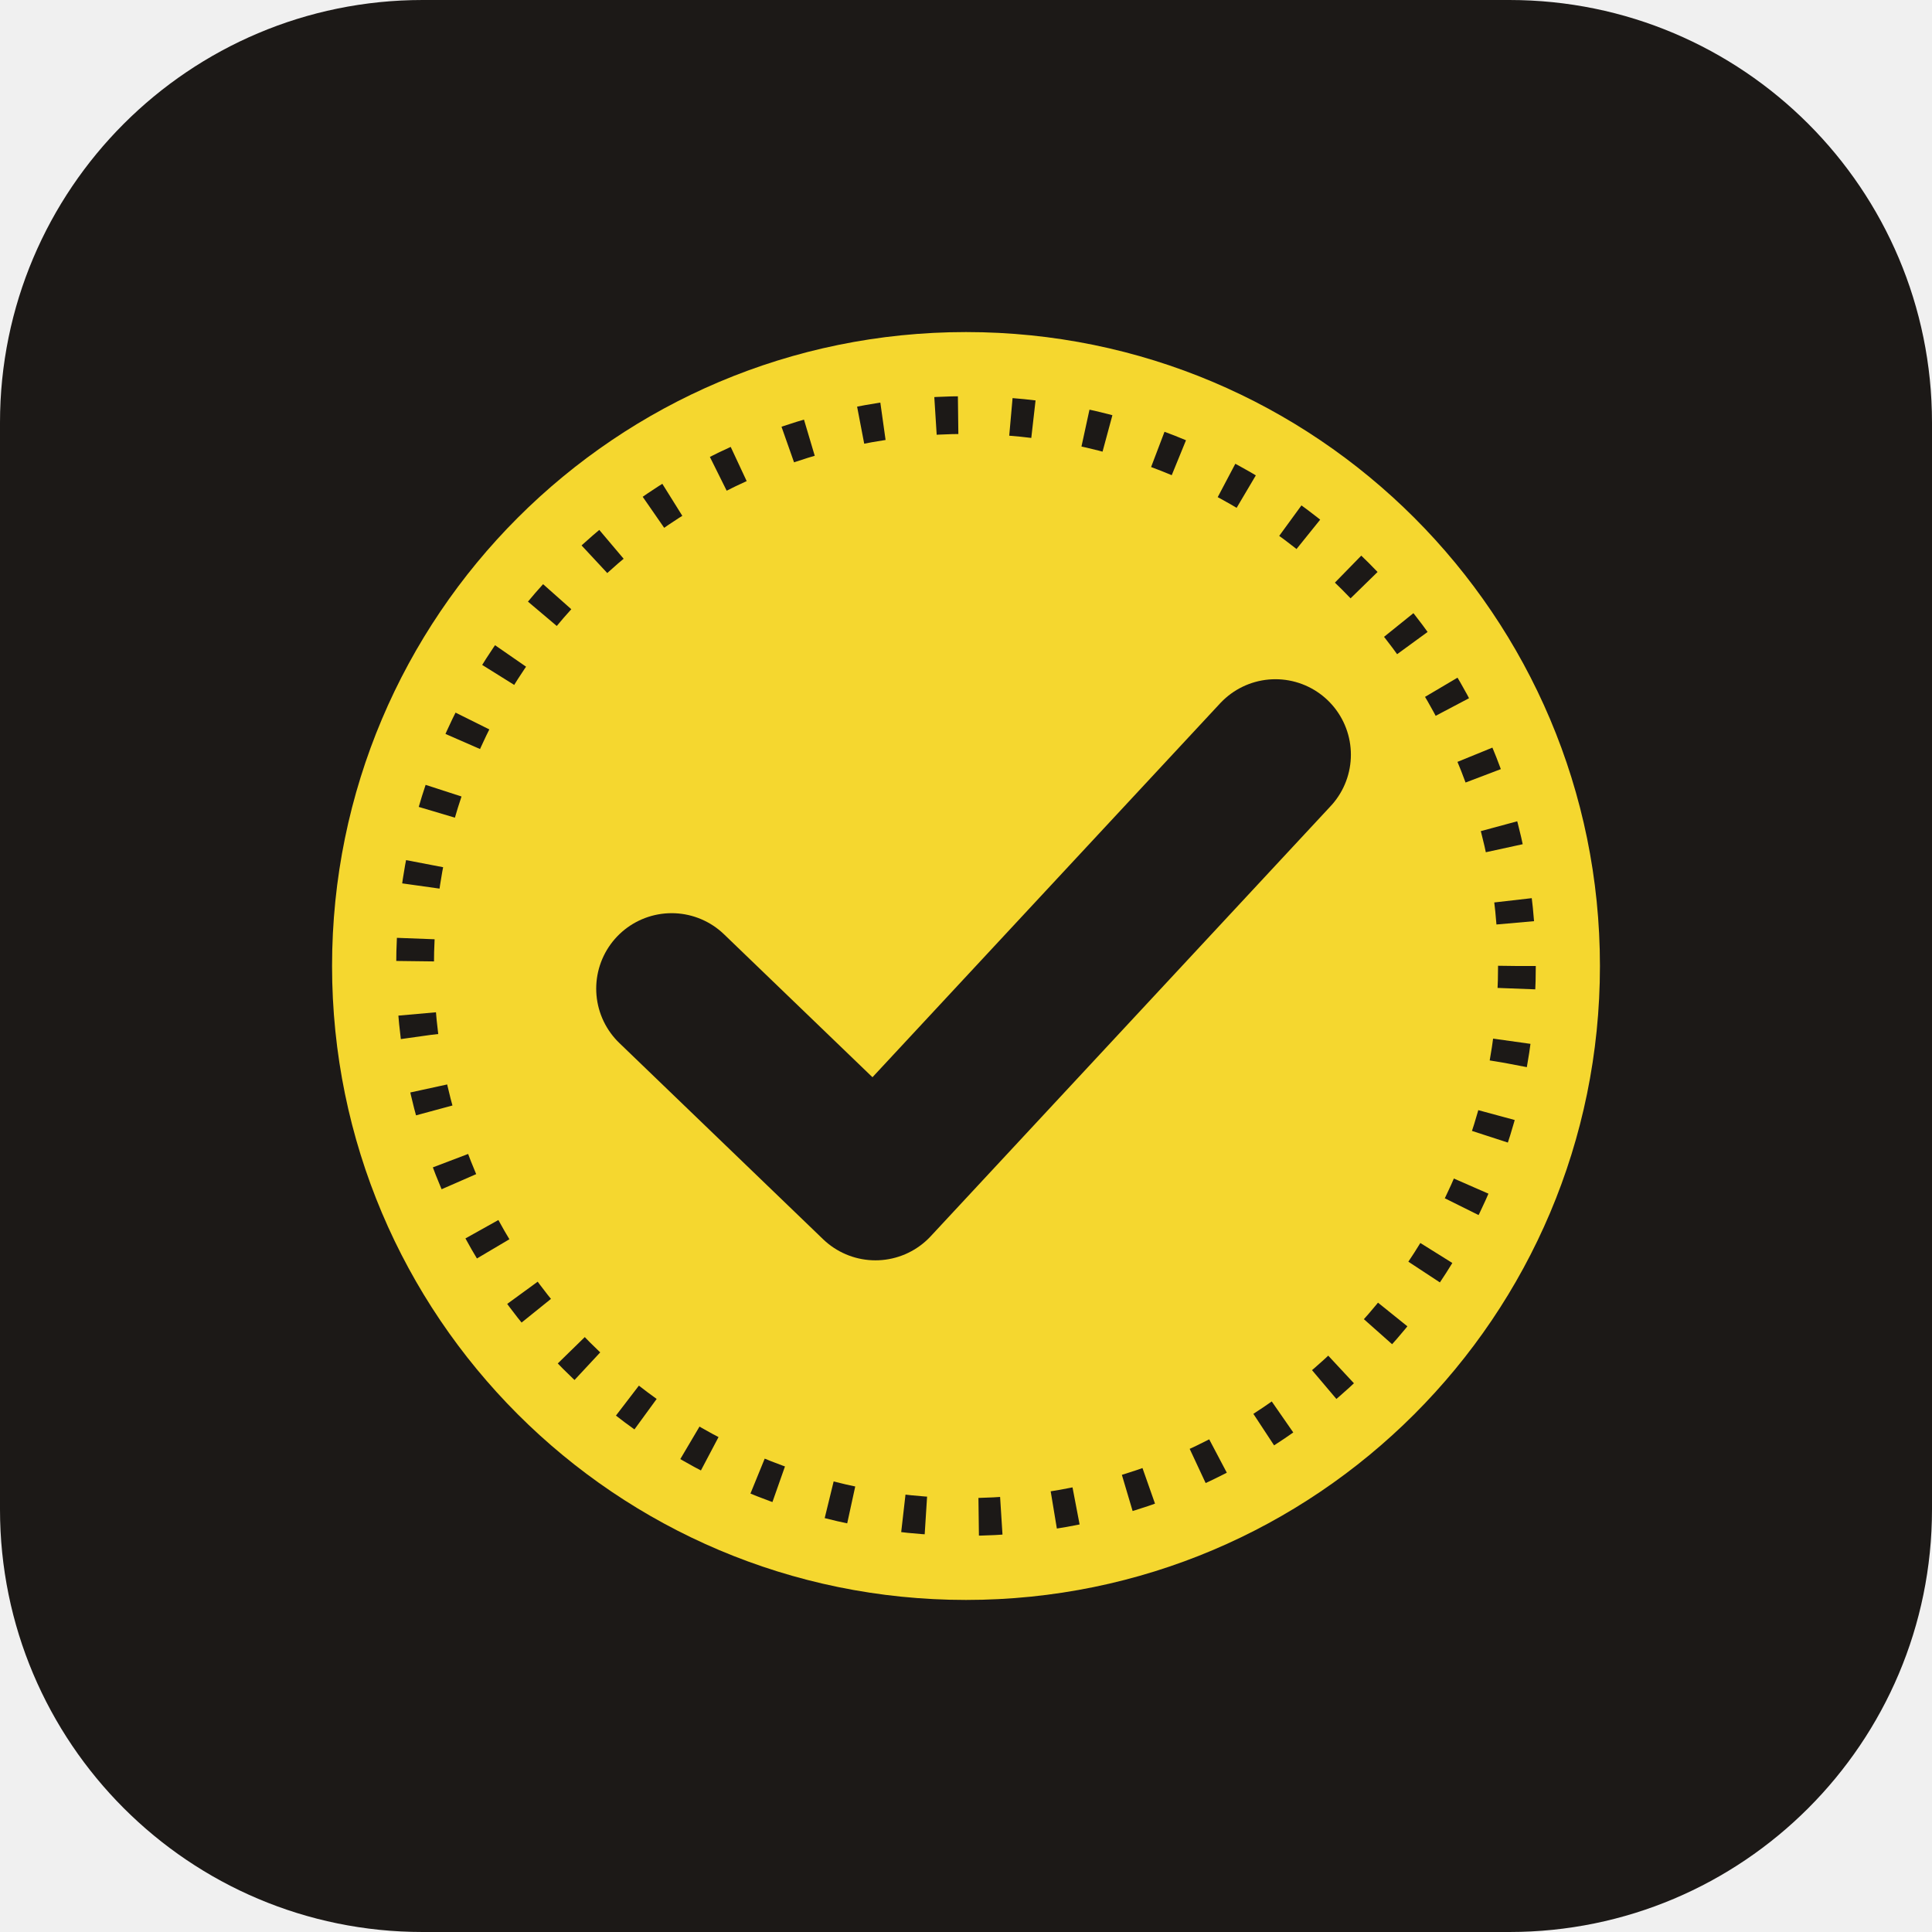
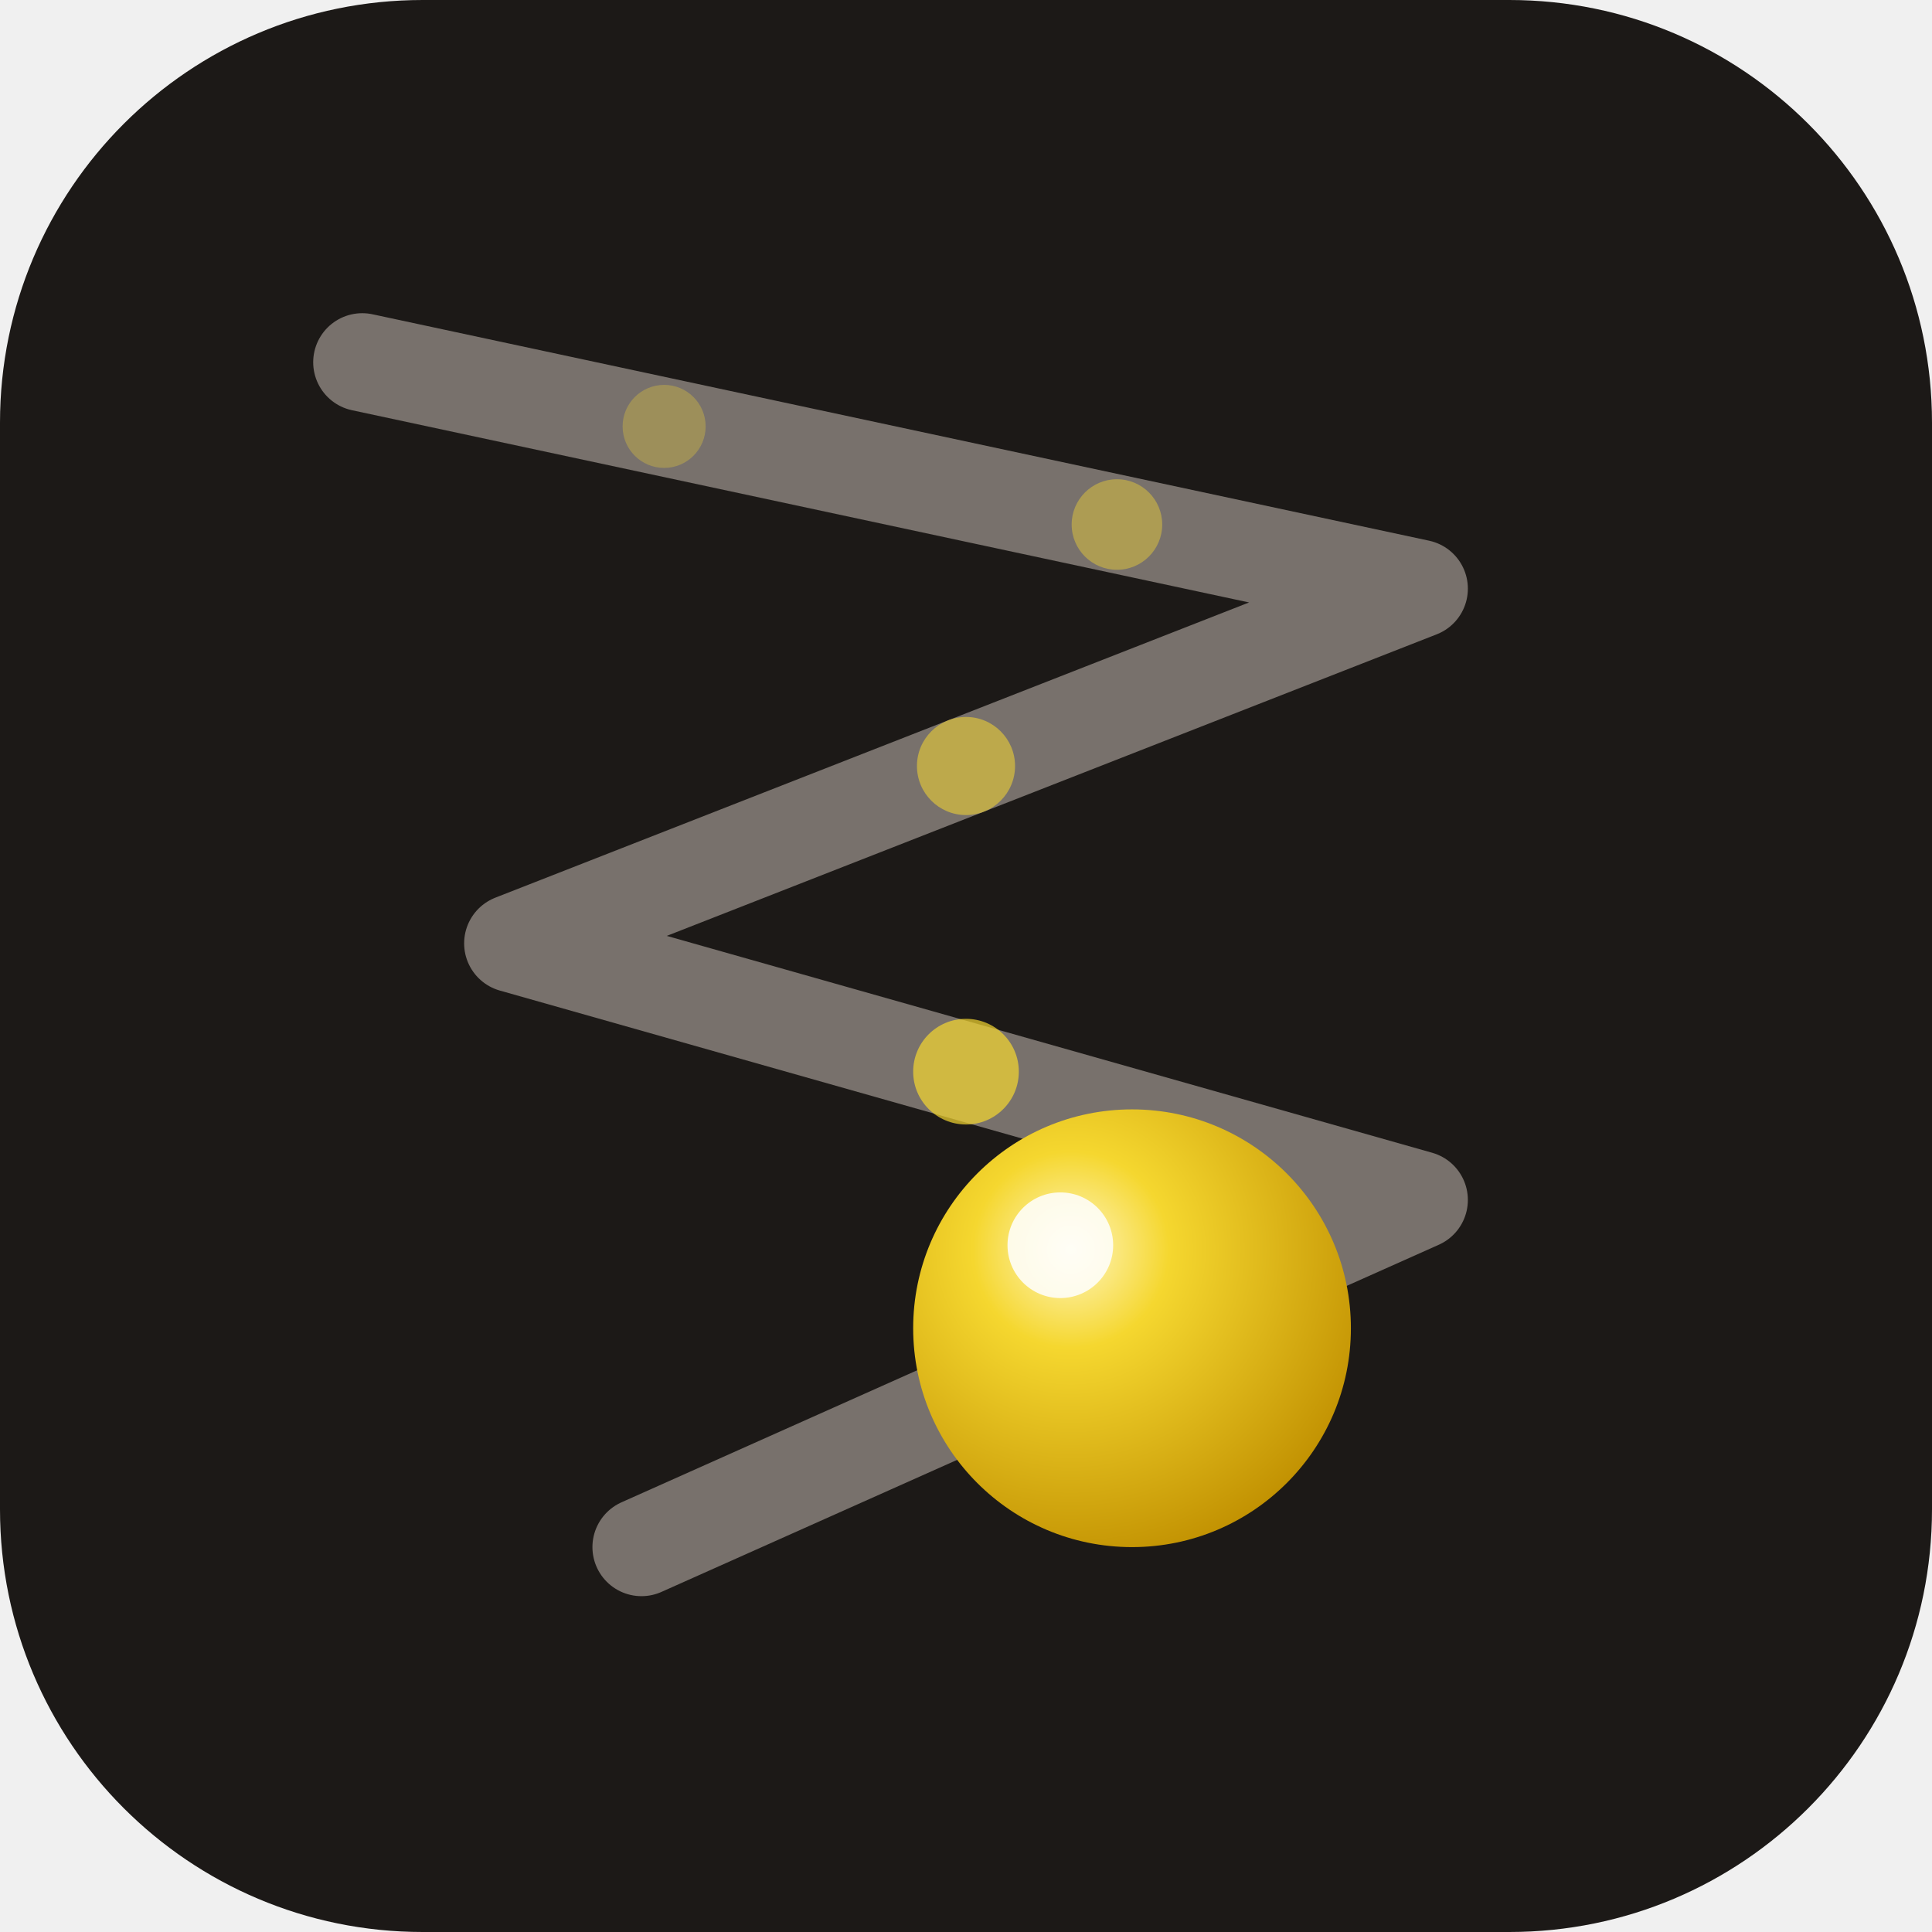
<svg xmlns="http://www.w3.org/2000/svg" viewBox="0 0 512 512">
+   <defs>
+     <radialGradient id="canica" cx="0.36" cy="0.32" r="0.75">
+       <stop offset="0" stop-color="#FFF6C2" />
+       <stop offset="0.3" stop-color="#F5D72F" />
+       <stop offset="1" stop-color="#C08F00" />
+     </radialGradient>
+   </defs>
  <rect width="512" height="512" rx="112" fill="#1c1917" />
-   <circle cx="256" cy="256" r="168" fill="#F5D72F" />
-   <circle cx="256" cy="256" r="146" fill="none" stroke="#1c1917" stroke-width="10" stroke-dasharray="6 14" />
-   <path d="M178 262 L232 314 L338 200" fill="none" stroke="#1c1917" stroke-width="40" stroke-linecap="round" stroke-linejoin="round" />
+   <path d="M96 96 L376 156 L136 250 L376 318 L170 410" fill="none" stroke="#78716c" stroke-width="26" stroke-linecap="round" stroke-linejoin="round" />
+   <circle cx="176" cy="113" r="11" fill="#F5D72F" opacity=".3" />
+   <circle cx="296" cy="139" r="12" fill="#F5D72F" opacity=".42" />
+   <circle cx="256" cy="203" r="13" fill="#F5D72F" opacity=".55" />
+   <circle cx="256" cy="284" r="14" fill="#F5D72F" opacity=".7" />
+   <circle cx="300" cy="352" r="58" fill="url(#canica)" />
+   <circle cx="281" cy="330" r="14" fill="#fff" opacity=".85" />
</svg>
